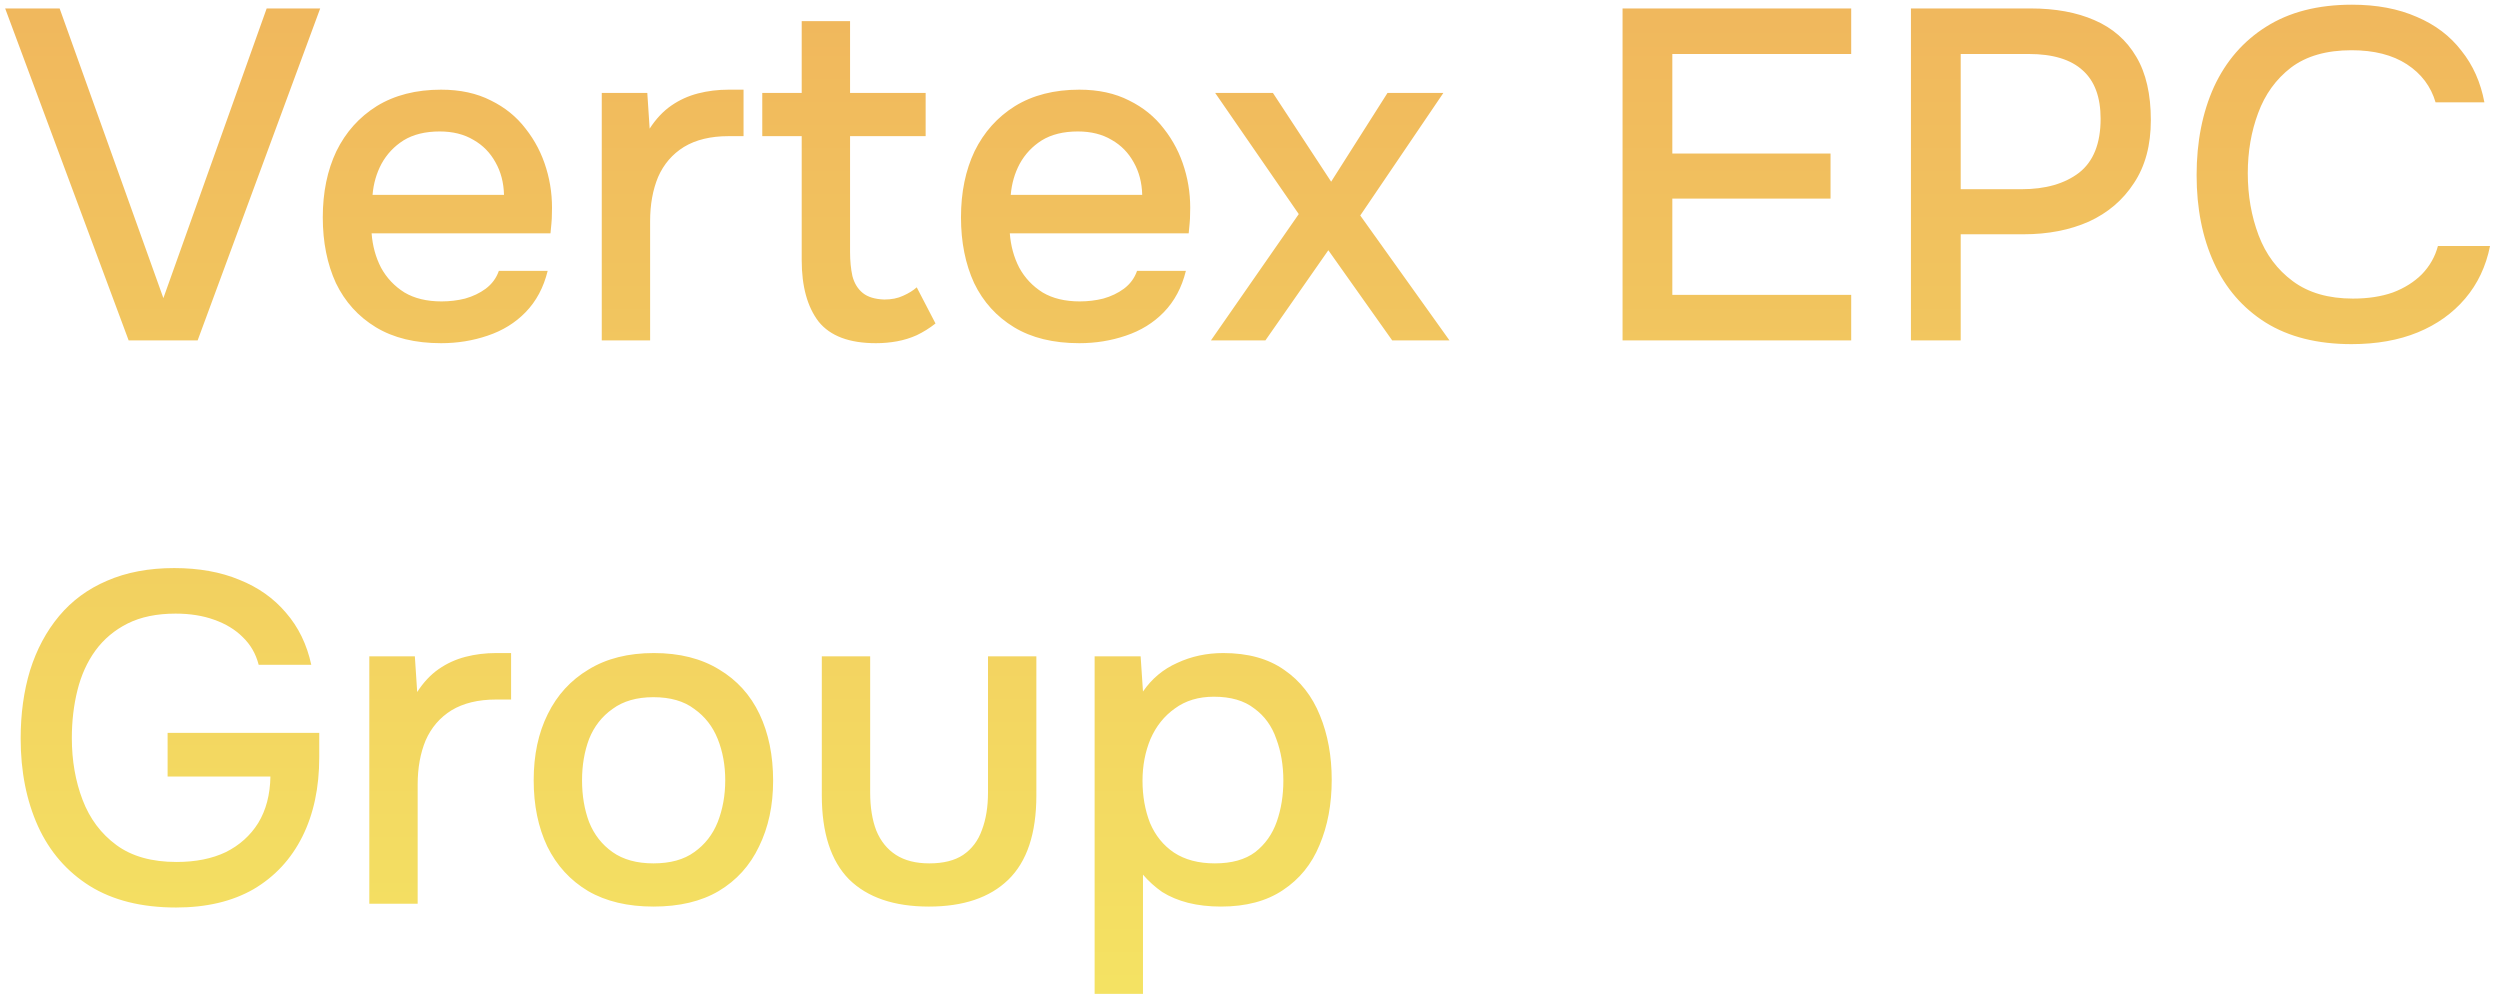
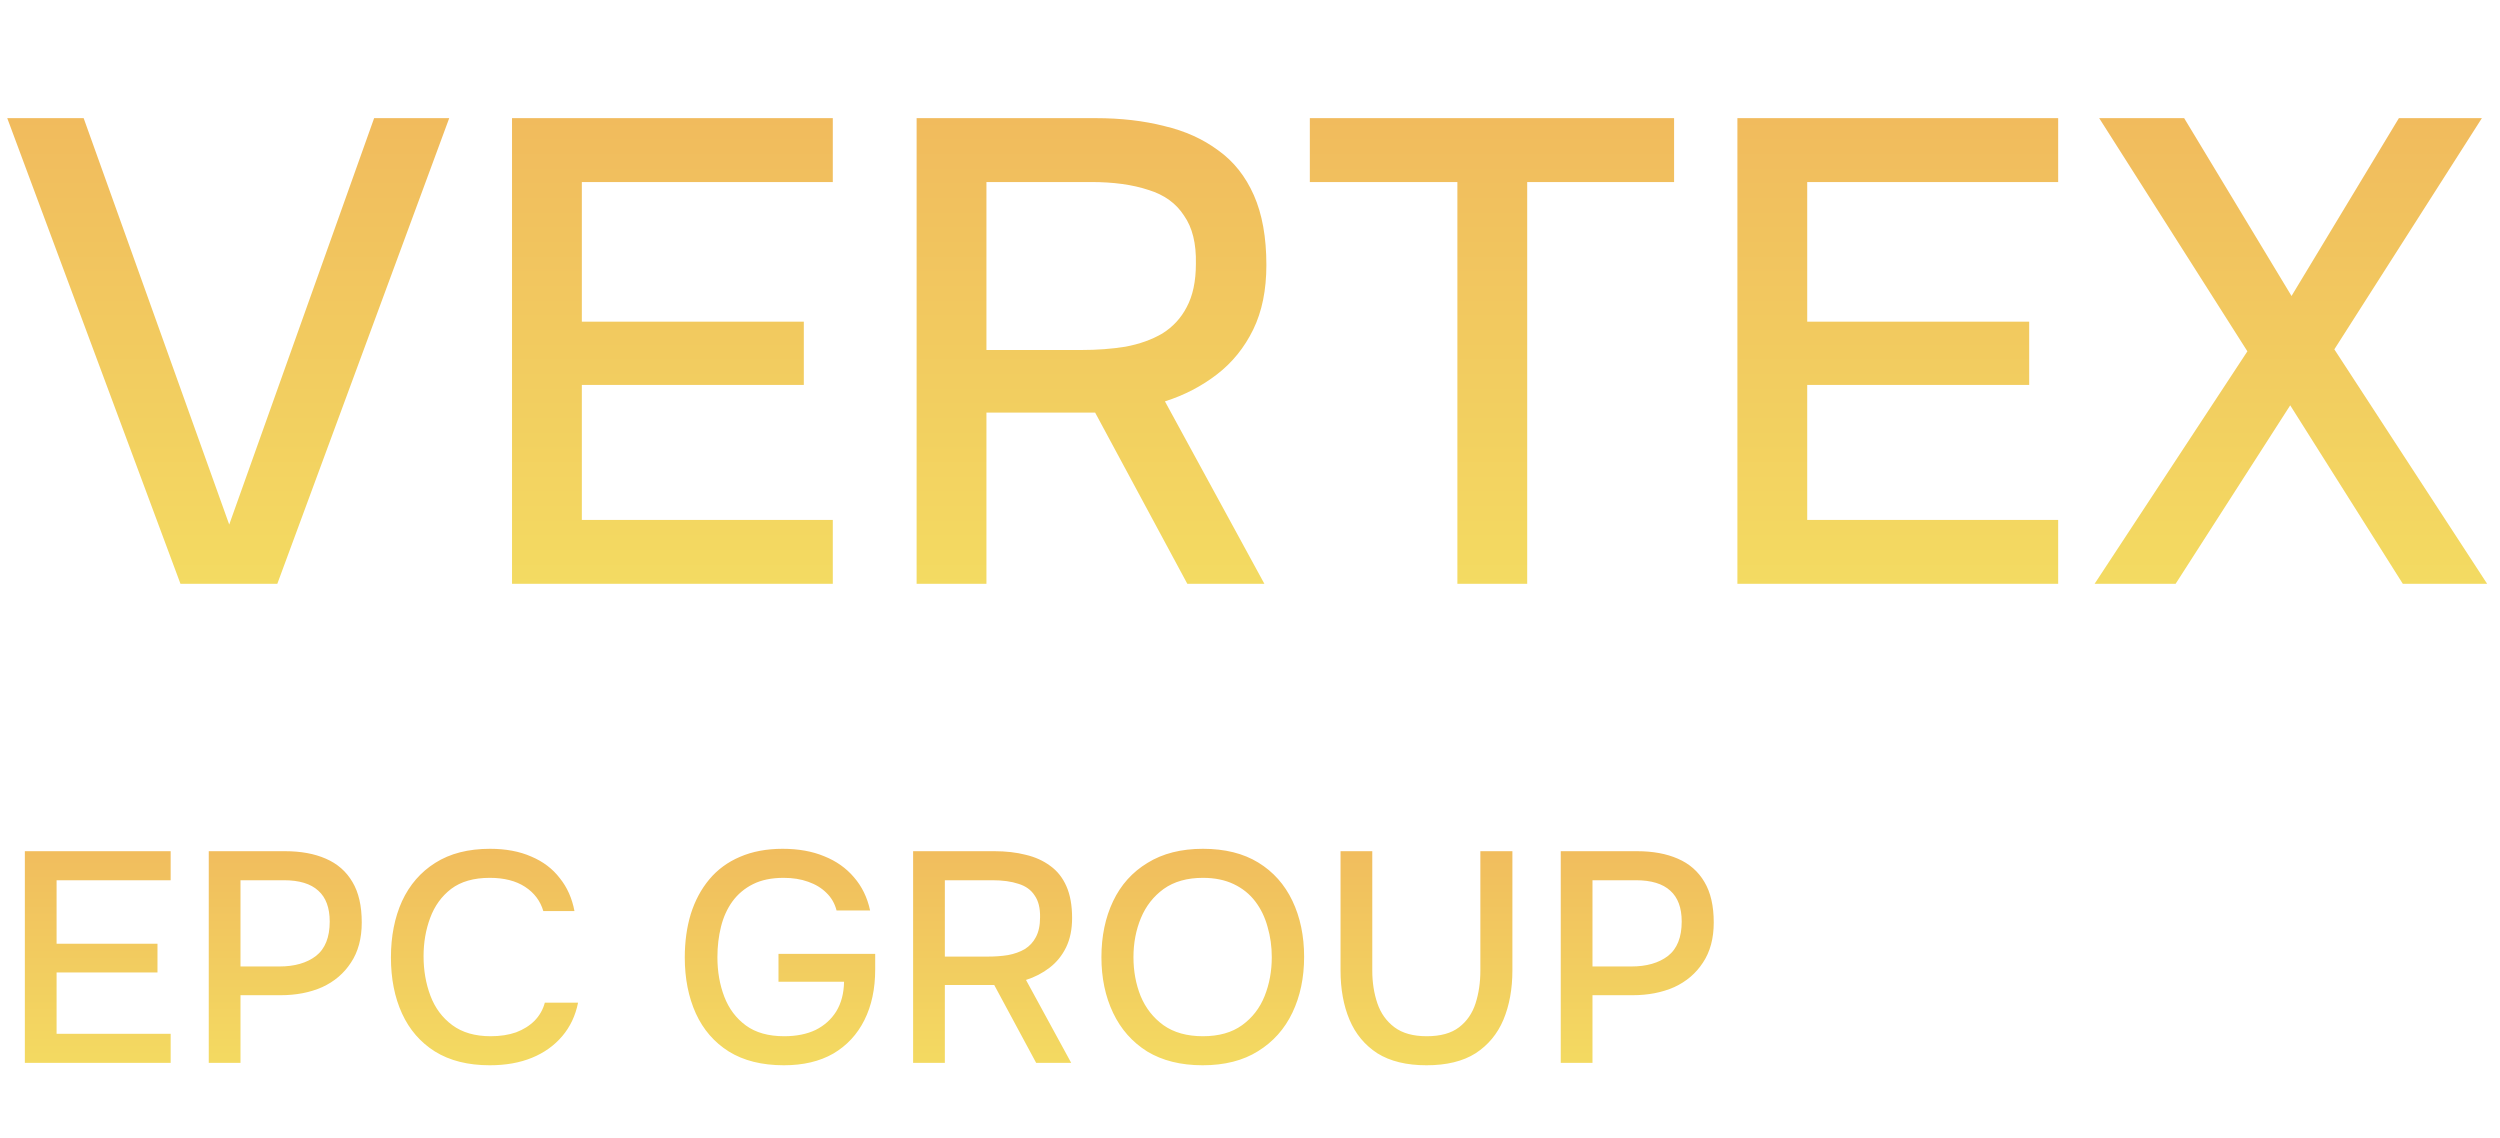
- <svg xmlns="http://www.w3.org/2000/svg" width="213" height="85" viewBox="0 0 213 85" fill="none">
-   <path d="M10.96 29L0.44 0.72H5.08L13.92 25.4L22.72 0.72H27.28L16.84 29H10.96ZM37.581 29.24C35.368 29.24 33.515 28.787 32.021 27.88C30.528 26.973 29.395 25.72 28.621 24.12C27.875 22.493 27.501 20.627 27.501 18.52C27.501 16.387 27.888 14.507 28.661 12.88C29.461 11.253 30.608 9.973 32.101 9.04C33.621 8.107 35.448 7.64 37.581 7.64C39.208 7.64 40.621 7.947 41.821 8.56C43.021 9.147 44.008 9.947 44.781 10.96C45.581 11.973 46.168 13.107 46.541 14.36C46.915 15.587 47.075 16.867 47.021 18.2C47.021 18.493 47.008 18.773 46.981 19.04C46.955 19.307 46.928 19.587 46.901 19.88H31.661C31.741 20.947 32.008 21.92 32.461 22.8C32.941 23.68 33.608 24.387 34.461 24.92C35.315 25.427 36.368 25.68 37.621 25.68C38.315 25.68 38.981 25.6 39.621 25.44C40.288 25.253 40.875 24.973 41.381 24.6C41.915 24.2 42.288 23.693 42.501 23.08H46.661C46.315 24.493 45.688 25.667 44.781 26.6C43.901 27.507 42.821 28.173 41.541 28.6C40.288 29.027 38.968 29.24 37.581 29.24ZM31.741 16.6H42.941C42.915 15.56 42.675 14.64 42.221 13.84C41.768 13.013 41.141 12.373 40.341 11.92C39.541 11.44 38.581 11.2 37.461 11.2C36.235 11.2 35.208 11.453 34.381 11.96C33.581 12.467 32.955 13.133 32.501 13.96C32.075 14.76 31.821 15.64 31.741 16.6ZM51.27 29V7.92H55.15L55.35 10.96C55.883 10.133 56.497 9.48 57.19 9C57.883 8.52 58.643 8.173 59.47 7.96C60.297 7.747 61.163 7.64 62.07 7.64C62.31 7.64 62.537 7.64 62.75 7.64C62.963 7.64 63.163 7.64 63.35 7.64V11.6H62.07C60.55 11.6 59.283 11.907 58.27 12.52C57.283 13.133 56.55 13.987 56.07 15.08C55.617 16.173 55.39 17.427 55.39 18.84V29H51.27ZM74.625 29.24C72.359 29.24 70.732 28.627 69.745 27.4C68.785 26.147 68.305 24.4 68.305 22.16V11.6H64.945V7.92H68.305V1.8H72.425V7.92H78.865V11.6H72.425V21.48C72.425 22.227 72.492 22.907 72.625 23.52C72.785 24.133 73.079 24.613 73.505 24.96C73.932 25.307 74.545 25.493 75.345 25.52C75.959 25.52 76.492 25.413 76.945 25.2C77.425 24.987 77.812 24.747 78.105 24.48L79.705 27.56C79.199 27.96 78.665 28.293 78.105 28.56C77.572 28.8 77.012 28.973 76.425 29.08C75.839 29.187 75.239 29.24 74.625 29.24ZM91.956 29.24C89.743 29.24 87.89 28.787 86.396 27.88C84.903 26.973 83.77 25.72 82.996 24.12C82.25 22.493 81.876 20.627 81.876 18.52C81.876 16.387 82.263 14.507 83.036 12.88C83.836 11.253 84.983 9.973 86.476 9.04C87.996 8.107 89.823 7.64 91.956 7.64C93.583 7.64 94.996 7.947 96.196 8.56C97.396 9.147 98.383 9.947 99.156 10.96C99.956 11.973 100.543 13.107 100.916 14.36C101.29 15.587 101.45 16.867 101.396 18.2C101.396 18.493 101.383 18.773 101.356 19.04C101.33 19.307 101.303 19.587 101.276 19.88H86.036C86.116 20.947 86.383 21.92 86.836 22.8C87.316 23.68 87.983 24.387 88.836 24.92C89.69 25.427 90.743 25.68 91.996 25.68C92.69 25.68 93.356 25.6 93.996 25.44C94.663 25.253 95.25 24.973 95.756 24.6C96.29 24.2 96.663 23.693 96.876 23.08H101.036C100.69 24.493 100.063 25.667 99.156 26.6C98.276 27.507 97.196 28.173 95.916 28.6C94.663 29.027 93.343 29.24 91.956 29.24ZM86.116 16.6H97.316C97.29 15.56 97.05 14.64 96.596 13.84C96.143 13.013 95.516 12.373 94.716 11.92C93.916 11.44 92.956 11.2 91.836 11.2C90.61 11.2 89.583 11.453 88.756 11.96C87.956 12.467 87.33 13.133 86.876 13.96C86.45 14.76 86.196 15.64 86.116 16.6ZM103.174 29L110.654 18.24L103.534 7.92H108.454L113.414 15.48L118.214 7.92H122.974L115.894 18.36L123.494 29H118.614L113.174 21.32L107.814 29H103.174ZM138.242 29V0.72H157.722V4.6H142.482V13.08H155.962V16.92H142.482V25.12H157.722V29H138.242ZM162.812 29V0.72H173.012C175.119 0.72 176.932 1.053 178.452 1.72C179.999 2.387 181.186 3.427 182.012 4.84C182.839 6.227 183.252 8.027 183.252 10.24C183.252 12.373 182.772 14.16 181.812 15.6C180.879 17.04 179.599 18.133 177.972 18.88C176.346 19.6 174.492 19.96 172.412 19.96H167.052V29H162.812ZM167.052 16.12H172.252C174.279 16.12 175.906 15.653 177.132 14.72C178.359 13.76 178.972 12.227 178.972 10.12C178.972 8.28 178.466 6.907 177.452 6C176.439 5.067 174.906 4.6 172.852 4.6H167.052V16.12ZM200.351 29.32C197.444 29.32 195.004 28.707 193.031 27.48C191.084 26.253 189.617 24.56 188.631 22.4C187.644 20.24 187.151 17.747 187.151 14.92C187.151 12.093 187.644 9.587 188.631 7.4C189.644 5.213 191.124 3.507 193.071 2.28C195.044 1.027 197.484 0.4 200.391 0.4C202.497 0.4 204.337 0.747 205.911 1.44C207.484 2.107 208.751 3.067 209.711 4.32C210.697 5.547 211.351 7.013 211.671 8.72H207.511C207.111 7.36 206.297 6.28 205.071 5.48C203.844 4.68 202.271 4.28 200.351 4.28C198.217 4.28 196.497 4.773 195.191 5.76C193.911 6.747 192.977 8.04 192.391 9.64C191.804 11.213 191.511 12.92 191.511 14.76C191.511 16.653 191.817 18.413 192.431 20.04C193.044 21.667 194.017 22.973 195.351 23.96C196.684 24.947 198.391 25.44 200.471 25.44C201.751 25.44 202.884 25.267 203.871 24.92C204.857 24.547 205.684 24.027 206.351 23.36C207.017 22.667 207.471 21.867 207.711 20.96H212.151C211.804 22.693 211.097 24.187 210.031 25.44C208.964 26.693 207.617 27.653 205.991 28.32C204.364 28.987 202.484 29.32 200.351 29.32ZM15 77.32C12.067 77.32 9.613 76.707 7.64 75.48C5.693 74.253 4.227 72.56 3.24 70.4C2.253 68.213 1.76 65.72 1.76 62.92C1.76 60.813 2.027 58.88 2.56 57.12C3.12 55.333 3.947 53.787 5.04 52.48C6.133 51.173 7.493 50.173 9.12 49.48C10.773 48.76 12.68 48.4 14.84 48.4C16.947 48.4 18.8 48.733 20.4 49.4C22 50.04 23.32 50.973 24.36 52.2C25.427 53.427 26.147 54.907 26.52 56.64H22.04C21.8 55.707 21.347 54.92 20.68 54.28C20.04 53.64 19.227 53.147 18.24 52.8C17.28 52.453 16.187 52.28 14.96 52.28C13.36 52.28 12 52.56 10.88 53.12C9.76 53.68 8.84 54.453 8.12 55.44C7.427 56.4 6.92 57.52 6.6 58.8C6.28 60.08 6.12 61.44 6.12 62.88C6.12 64.8 6.427 66.56 7.04 68.16C7.653 69.76 8.613 71.04 9.92 72C11.227 72.96 12.933 73.44 15.04 73.44C16.667 73.44 18.067 73.16 19.24 72.6C20.413 72.013 21.333 71.187 22 70.12C22.667 69.027 23.013 67.707 23.04 66.16H14.28V62.44H27.2V64.52C27.2 67.107 26.72 69.36 25.76 71.28C24.8 73.2 23.413 74.693 21.6 75.76C19.787 76.8 17.587 77.32 15 77.32ZM31.465 77V55.92H35.345L35.545 58.96C36.079 58.133 36.692 57.48 37.385 57C38.079 56.52 38.839 56.173 39.665 55.96C40.492 55.747 41.359 55.64 42.265 55.64C42.505 55.64 42.732 55.64 42.945 55.64C43.159 55.64 43.359 55.64 43.545 55.64V59.6H42.265C40.745 59.6 39.479 59.907 38.465 60.52C37.479 61.133 36.745 61.987 36.265 63.08C35.812 64.173 35.585 65.427 35.585 66.84V77H31.465ZM55.67 77.24C53.483 77.24 51.63 76.8 50.11 75.92C48.59 75.013 47.43 73.747 46.63 72.12C45.857 70.493 45.47 68.613 45.47 66.48C45.47 64.32 45.87 62.44 46.67 60.84C47.47 59.213 48.63 57.947 50.15 57.04C51.67 56.107 53.523 55.64 55.71 55.64C57.897 55.64 59.75 56.107 61.27 57.04C62.79 57.947 63.937 59.213 64.71 60.84C65.483 62.467 65.87 64.36 65.87 66.52C65.87 68.627 65.47 70.493 64.67 72.12C63.897 73.747 62.75 75.013 61.23 75.92C59.737 76.8 57.883 77.24 55.67 77.24ZM55.67 73.56C57.11 73.56 58.27 73.24 59.15 72.6C60.057 71.96 60.723 71.107 61.15 70.04C61.577 68.947 61.79 67.76 61.79 66.48C61.79 65.2 61.577 64.027 61.15 62.96C60.723 61.893 60.057 61.04 59.15 60.4C58.27 59.733 57.11 59.4 55.67 59.4C54.257 59.4 53.097 59.733 52.19 60.4C51.283 61.04 50.617 61.893 50.19 62.96C49.79 64.027 49.59 65.2 49.59 66.48C49.59 67.787 49.79 68.973 50.19 70.04C50.617 71.107 51.283 71.96 52.19 72.6C53.097 73.24 54.257 73.56 55.67 73.56ZM79.138 77.24C76.178 77.24 73.912 76.467 72.338 74.92C70.791 73.347 70.018 70.96 70.018 67.76V55.92H74.138V67.52C74.138 68.773 74.311 69.853 74.658 70.76C75.031 71.667 75.591 72.36 76.338 72.84C77.085 73.32 78.031 73.56 79.178 73.56C80.378 73.56 81.338 73.32 82.058 72.84C82.805 72.333 83.338 71.627 83.658 70.72C84.005 69.813 84.178 68.747 84.178 67.52V55.92H88.298V67.76C88.298 71.013 87.498 73.413 85.898 74.96C84.325 76.48 82.072 77.24 79.138 77.24ZM93.262 84.68V55.92H97.182L97.382 58.92C98.129 57.827 99.102 57.013 100.302 56.48C101.502 55.92 102.809 55.64 104.222 55.64C106.329 55.64 108.062 56.12 109.422 57.08C110.782 58.013 111.796 59.307 112.462 60.96C113.129 62.587 113.462 64.413 113.462 66.44C113.462 68.52 113.116 70.373 112.422 72C111.756 73.627 110.716 74.907 109.302 75.84C107.916 76.773 106.156 77.24 104.022 77.24C103.009 77.24 102.076 77.133 101.222 76.92C100.396 76.707 99.662 76.4 99.022 76C98.409 75.573 97.862 75.08 97.382 74.52V84.68H93.262ZM103.502 73.56C104.942 73.56 106.089 73.24 106.942 72.6C107.796 71.933 108.409 71.067 108.782 70C109.156 68.933 109.342 67.773 109.342 66.52C109.342 65.213 109.142 64.027 108.742 62.96C108.369 61.867 107.742 61 106.862 60.36C106.009 59.693 104.862 59.36 103.422 59.36C102.116 59.36 101.009 59.693 100.102 60.36C99.195 61 98.502 61.867 98.022 62.96C97.569 64.053 97.342 65.24 97.342 66.52C97.342 67.827 97.555 69.027 97.982 70.12C98.436 71.187 99.115 72.027 100.022 72.64C100.956 73.253 102.116 73.56 103.502 73.56Z" fill="url(#paint0_linear_261_1377)" />
+ <svg xmlns="http://www.w3.org/2000/svg" width="167" height="76" viewBox="0 0 167 76" fill="none">
+   <path d="M12.056 39L0.484 7.892H5.588L15.312 35.04L24.992 7.892H30.008L18.524 39H12.056ZM34.203 39V7.892H55.631V12.16H38.867V21.488H53.695V25.712H38.867V34.732H55.631V39H34.203ZM61.23 39V7.892H73.198C74.87 7.892 76.395 8.068 77.774 8.42C79.153 8.743 80.356 9.285 81.382 10.048C82.409 10.781 83.201 11.779 83.758 13.04C84.316 14.301 84.594 15.856 84.594 17.704C84.594 19.376 84.301 20.813 83.714 22.016C83.127 23.219 82.321 24.216 81.294 25.008C80.267 25.8 79.109 26.401 77.818 26.812L84.462 39H79.314L73.154 27.56H65.894V39H61.23ZM65.894 23.38H72.23C73.286 23.38 74.269 23.307 75.178 23.16C76.117 22.984 76.938 22.691 77.642 22.28C78.346 21.84 78.889 21.253 79.27 20.52C79.681 19.757 79.886 18.789 79.886 17.616C79.915 16.267 79.651 15.196 79.094 14.404C78.566 13.583 77.774 13.011 76.718 12.688C75.662 12.336 74.386 12.16 72.89 12.16H65.894V23.38ZM97.353 39V12.16H87.497V7.892H111.829V12.16H102.017V39H97.353ZM116.058 39V7.892H137.486V12.16H120.722V21.488H135.55V25.712H120.722V34.732H137.486V39H116.058ZM139.918 39L150.126 23.468L140.226 7.892H145.902L153.074 19.772L160.246 7.892H165.79L155.934 23.336L166.142 39H160.51L152.986 27.076L145.33 39H139.918Z" fill="url(#paint0_linear_509_6497)" />
+   <path d="M1.66 71V56.86H11.4V58.8H3.78V63.04H10.52V64.96H3.78V69.06H11.4V71H1.66ZM13.945 71V56.86H19.045C20.099 56.86 21.005 57.027 21.765 57.36C22.538 57.693 23.132 58.213 23.545 58.92C23.959 59.613 24.165 60.513 24.165 61.62C24.165 62.687 23.925 63.58 23.445 64.3C22.979 65.02 22.338 65.567 21.525 65.94C20.712 66.3 19.785 66.48 18.745 66.48H16.065V71H13.945ZM16.065 64.56H18.665C19.678 64.56 20.492 64.327 21.105 63.86C21.718 63.38 22.025 62.613 22.025 61.56C22.025 60.64 21.772 59.953 21.265 59.5C20.759 59.033 19.992 58.8 18.965 58.8H16.065V64.56ZM32.714 71.16C31.261 71.16 30.041 70.853 29.054 70.24C28.081 69.627 27.348 68.78 26.854 67.7C26.361 66.62 26.114 65.373 26.114 63.96C26.114 62.547 26.361 61.293 26.854 60.2C27.361 59.107 28.101 58.253 29.074 57.64C30.061 57.013 31.281 56.7 32.734 56.7C33.788 56.7 34.708 56.873 35.494 57.22C36.281 57.553 36.914 58.033 37.394 58.66C37.888 59.273 38.214 60.007 38.374 60.86H36.294C36.094 60.18 35.688 59.64 35.074 59.24C34.461 58.84 33.674 58.64 32.714 58.64C31.648 58.64 30.788 58.887 30.134 59.38C29.494 59.873 29.028 60.52 28.734 61.32C28.441 62.107 28.294 62.96 28.294 63.88C28.294 64.827 28.448 65.707 28.754 66.52C29.061 67.333 29.548 67.987 30.214 68.48C30.881 68.973 31.734 69.22 32.774 69.22C33.414 69.22 33.981 69.133 34.474 68.96C34.968 68.773 35.381 68.513 35.714 68.18C36.048 67.833 36.274 67.433 36.394 66.98H38.614C38.441 67.847 38.088 68.593 37.554 69.22C37.021 69.847 36.348 70.327 35.534 70.66C34.721 70.993 33.781 71.16 32.714 71.16ZM52.363 71.16C50.897 71.16 49.67 70.853 48.683 70.24C47.71 69.627 46.977 68.78 46.483 67.7C45.99 66.607 45.743 65.36 45.743 63.96C45.743 62.907 45.877 61.94 46.143 61.06C46.423 60.167 46.837 59.393 47.383 58.74C47.93 58.087 48.61 57.587 49.423 57.24C50.25 56.88 51.203 56.7 52.283 56.7C53.337 56.7 54.263 56.867 55.063 57.2C55.863 57.52 56.523 57.987 57.043 58.6C57.577 59.213 57.937 59.953 58.123 60.82H55.883C55.763 60.353 55.537 59.96 55.203 59.64C54.883 59.32 54.477 59.073 53.983 58.9C53.503 58.727 52.957 58.64 52.343 58.64C51.543 58.64 50.863 58.78 50.303 59.06C49.743 59.34 49.283 59.727 48.923 60.22C48.577 60.7 48.323 61.26 48.163 61.9C48.003 62.54 47.923 63.22 47.923 63.94C47.923 64.9 48.077 65.78 48.383 66.58C48.69 67.38 49.17 68.02 49.823 68.5C50.477 68.98 51.33 69.22 52.383 69.22C53.197 69.22 53.897 69.08 54.483 68.8C55.07 68.507 55.53 68.093 55.863 67.56C56.197 67.013 56.37 66.353 56.383 65.58H52.003V63.72H58.463V64.76C58.463 66.053 58.223 67.18 57.743 68.14C57.263 69.1 56.57 69.847 55.663 70.38C54.757 70.9 53.657 71.16 52.363 71.16ZM60.996 71V56.86H66.436C67.196 56.86 67.889 56.94 68.516 57.1C69.143 57.247 69.689 57.493 70.156 57.84C70.623 58.173 70.983 58.627 71.236 59.2C71.489 59.773 71.616 60.48 71.616 61.32C71.616 62.08 71.483 62.733 71.216 63.28C70.949 63.827 70.583 64.28 70.116 64.64C69.649 65 69.123 65.273 68.536 65.46L71.556 71H69.216L66.416 65.8H63.116V71H60.996ZM63.116 63.9H65.996C66.476 63.9 66.923 63.867 67.336 63.8C67.763 63.72 68.136 63.587 68.456 63.4C68.776 63.2 69.023 62.933 69.196 62.6C69.383 62.253 69.476 61.813 69.476 61.28C69.489 60.667 69.369 60.18 69.116 59.82C68.876 59.447 68.516 59.187 68.036 59.04C67.556 58.88 66.976 58.8 66.296 58.8H63.116V63.9ZM80.335 71.16C78.882 71.16 77.649 70.853 76.635 70.24C75.635 69.613 74.875 68.753 74.355 67.66C73.835 66.567 73.575 65.327 73.575 63.94C73.575 62.54 73.835 61.293 74.355 60.2C74.875 59.107 75.642 58.253 76.655 57.64C77.669 57.013 78.902 56.7 80.355 56.7C81.822 56.7 83.055 57.007 84.055 57.62C85.055 58.233 85.815 59.087 86.335 60.18C86.855 61.273 87.115 62.52 87.115 63.92C87.115 65.307 86.855 66.547 86.335 67.64C85.815 68.733 85.049 69.593 84.035 70.22C83.035 70.847 81.802 71.16 80.335 71.16ZM80.355 69.22C81.422 69.22 82.295 68.973 82.975 68.48C83.655 67.987 84.155 67.34 84.475 66.54C84.795 65.74 84.955 64.873 84.955 63.94C84.955 63.233 84.862 62.56 84.675 61.92C84.502 61.28 84.229 60.713 83.855 60.22C83.482 59.727 83.002 59.34 82.415 59.06C81.829 58.78 81.142 58.64 80.355 58.64C79.302 58.64 78.429 58.887 77.735 59.38C77.055 59.873 76.549 60.52 76.215 61.32C75.882 62.12 75.715 62.993 75.715 63.94C75.715 64.873 75.875 65.74 76.195 66.54C76.529 67.34 77.035 67.987 77.715 68.48C78.409 68.973 79.289 69.22 80.355 69.22ZM95.288 71.16C93.955 71.16 92.862 70.893 92.008 70.36C91.168 69.813 90.548 69.067 90.148 68.12C89.748 67.173 89.548 66.073 89.548 64.82V56.86H91.668V64.84C91.668 65.627 91.782 66.353 92.008 67.02C92.235 67.687 92.615 68.22 93.148 68.62C93.682 69.02 94.402 69.22 95.308 69.22C96.228 69.22 96.948 69.02 97.468 68.62C97.988 68.22 98.355 67.687 98.568 67.02C98.782 66.353 98.888 65.627 98.888 64.84V56.86H101.028V64.82C101.028 66.06 100.828 67.16 100.428 68.12C100.028 69.067 99.408 69.813 98.568 70.36C97.728 70.893 96.635 71.16 95.288 71.16ZM104.258 71V56.86H109.358C110.411 56.86 111.318 57.027 112.078 57.36C112.851 57.693 113.444 58.213 113.858 58.92C114.271 59.613 114.478 60.513 114.478 61.62C114.478 62.687 114.238 63.58 113.758 64.3C113.291 65.02 112.651 65.567 111.838 65.94C111.024 66.3 110.098 66.48 109.058 66.48H106.378V71H104.258ZM106.378 64.56H108.978C109.991 64.56 110.804 64.327 111.418 63.86C112.031 63.38 112.338 62.613 112.338 61.56C112.338 60.64 112.084 59.953 111.578 59.5C111.071 59.033 110.304 58.8 109.278 58.8H106.378V64.56Z" fill="url(#paint1_linear_509_6497)" />
  <defs>
-     <linearGradient id="paint0_linear_261_1377" x1="112.5" y1="-8" x2="112.5" y2="88" gradientUnits="userSpaceOnUse">
+     <linearGradient id="paint0_linear_509_6497" x1="83.5" y1="0" x2="83.5" y2="48" gradientUnits="userSpaceOnUse">
+       <stop stop-color="#F0B35C" />
+       <stop offset="1" stop-color="#F4E463" />
+     </linearGradient>
+     <linearGradient id="paint1_linear_509_6497" x1="58" y1="52" x2="58" y2="76" gradientUnits="userSpaceOnUse">
      <stop stop-color="#F0B35C" />
      <stop offset="1" stop-color="#F4E463" />
    </linearGradient>
  </defs>
</svg>
